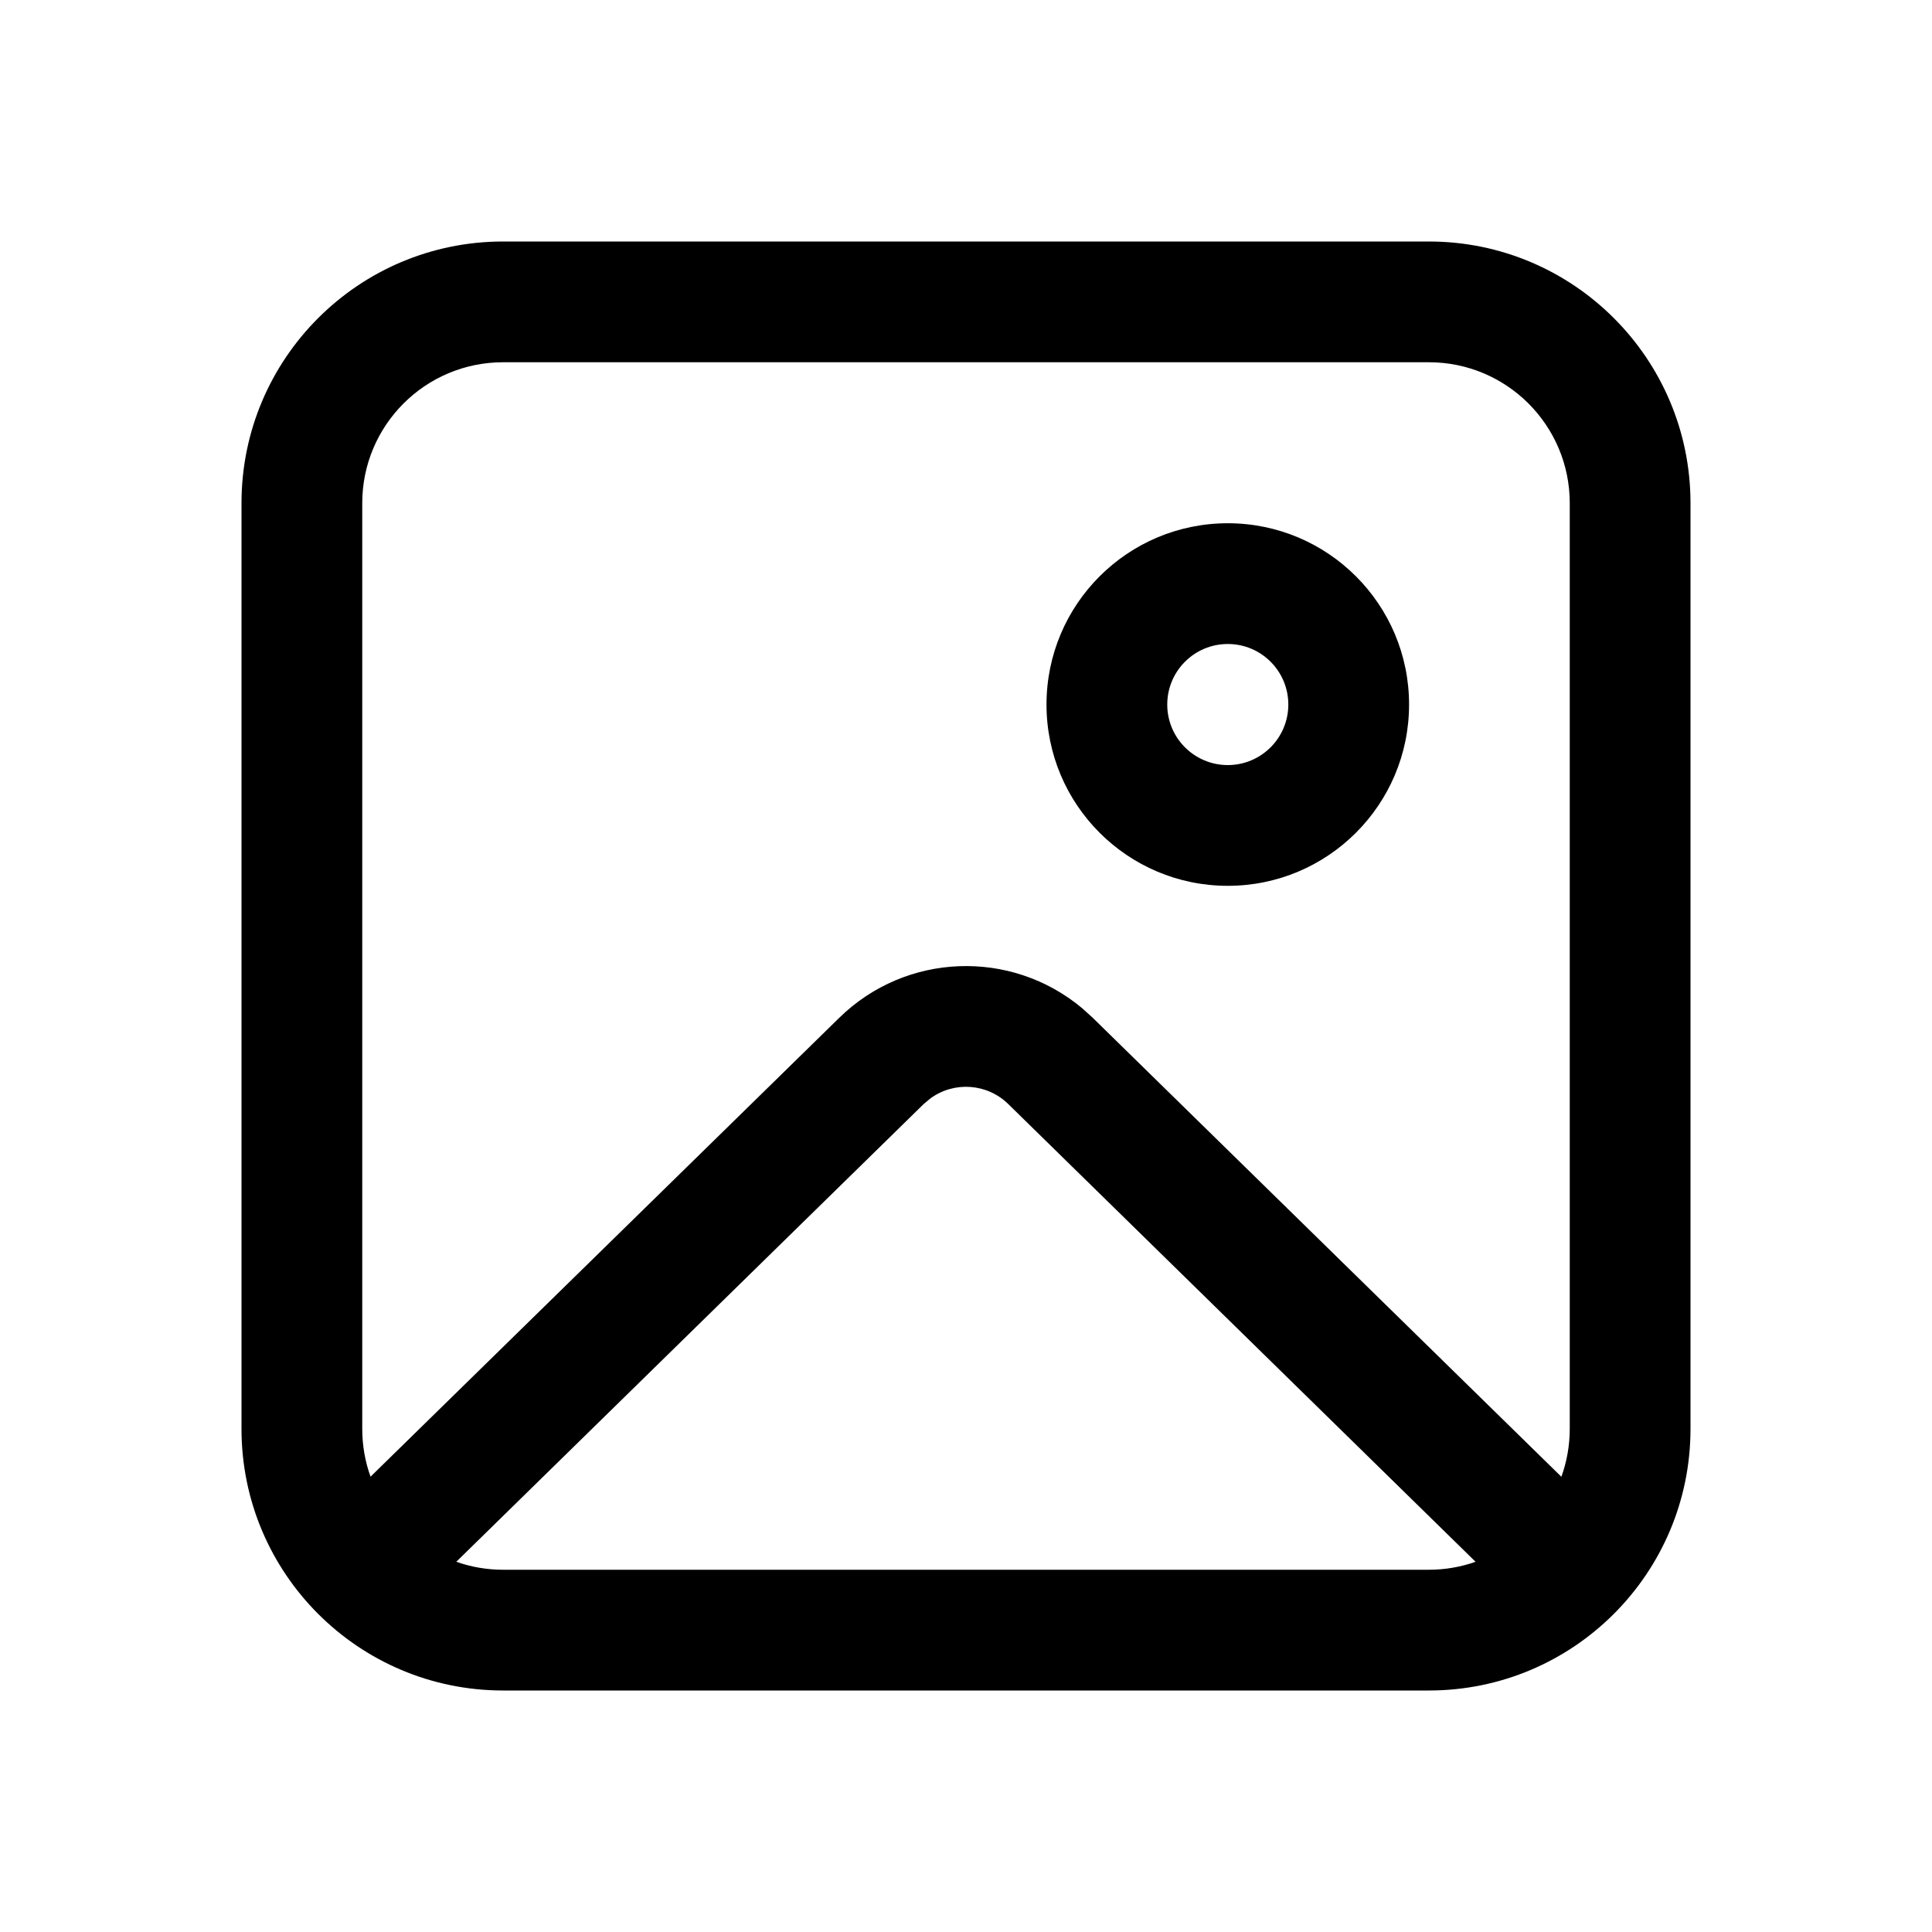
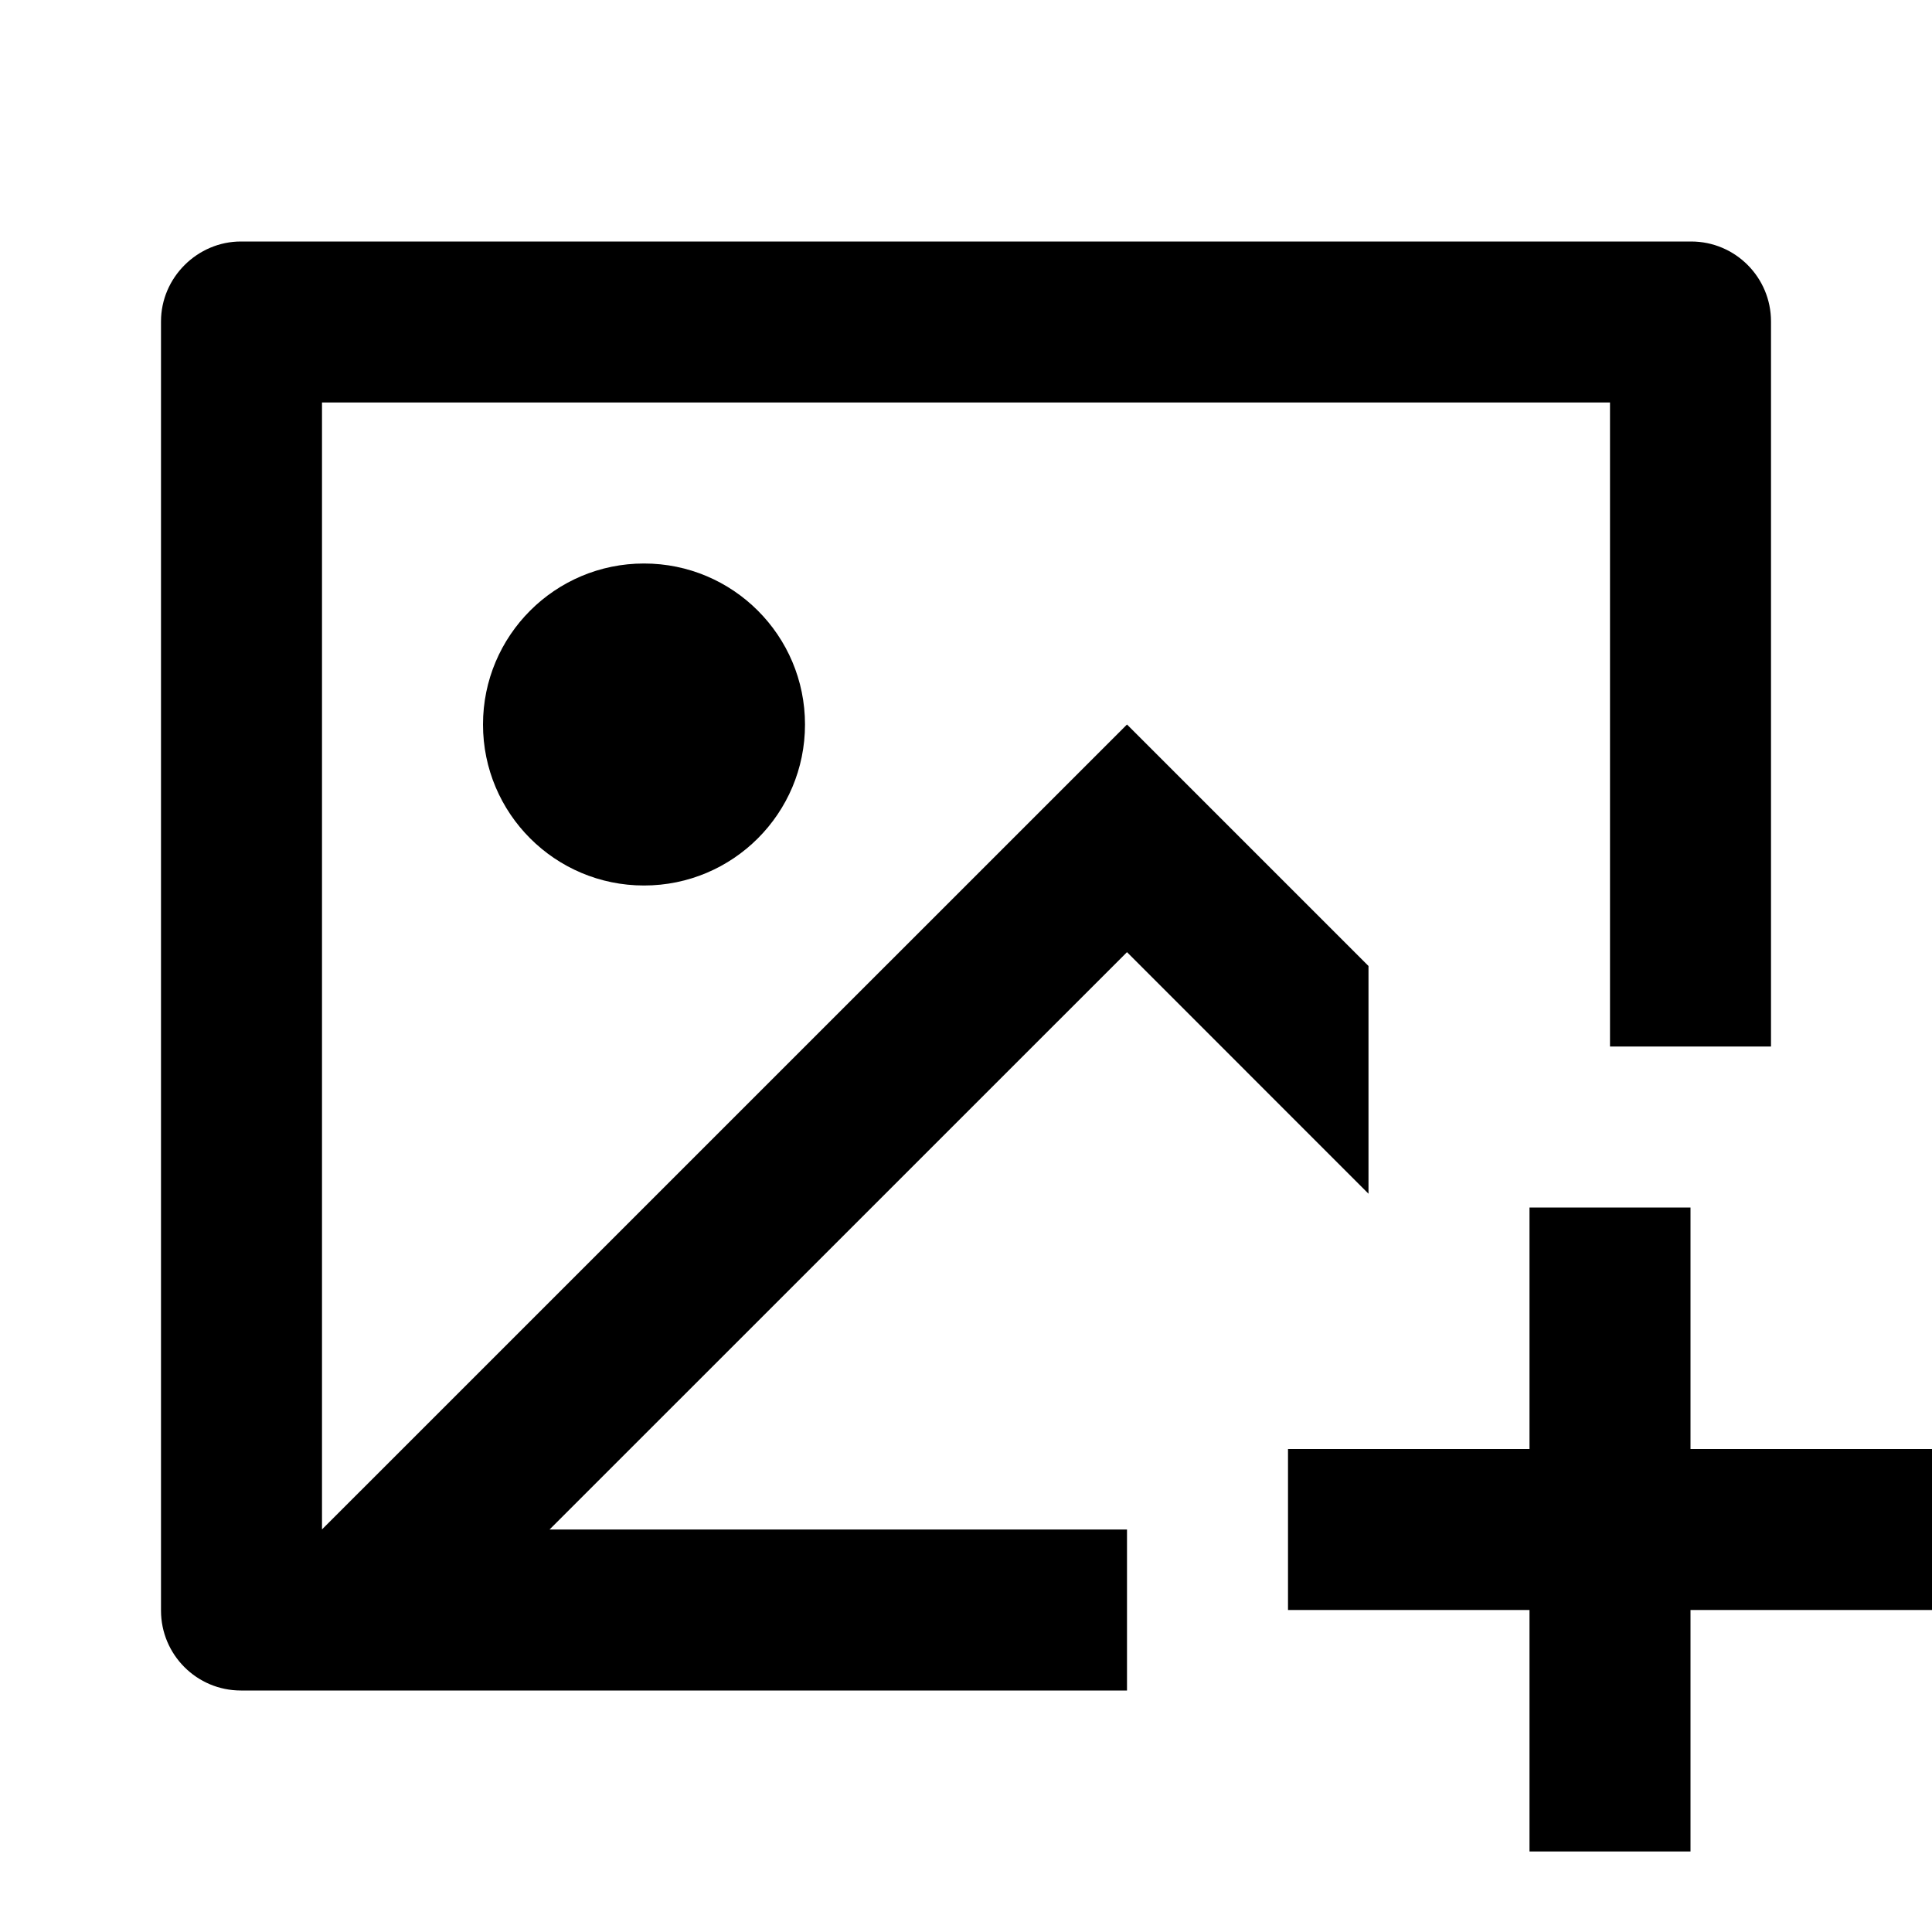
- <svg xmlns="http://www.w3.org/2000/svg" viewBox="0 0 24 24">
-   <g fill="none">
-     <path d="M17.75 3A3.25 3.25 0 0 1 21 6.25v11.5A3.25 3.25 0 0 1 17.75 21H6.25A3.25 3.25 0 0 1 3 17.75V6.25A3.25 3.25 0 0 1 6.25 3h11.5zm.58 16.401l-5.805-5.686a.75.75 0 0 0-.966-.071l-.084.07l-5.807 5.687c.182.064.378.099.582.099h11.5c.203 0 .399-.035.58-.099l-5.805-5.686L18.33 19.4zM17.75 4.5H6.25A1.75 1.75 0 0 0 4.5 6.25v11.5c0 .208.036.408.103.594l5.823-5.701a2.25 2.25 0 0 1 3.02-.116l.128.116l5.822 5.702c.067-.186.104-.386.104-.595V6.25a1.75 1.75 0 0 0-1.75-1.75zm-2.498 2a2.252 2.252 0 1 1 0 4.504a2.252 2.252 0 0 1 0-4.504zm0 1.5a.752.752 0 1 0 0 1.504a.752.752 0 0 0 0-1.504z" fill="currentColor" />
-   </g>
+ <svg xmlns="http://www.w3.org/2000/svg" viewBox="0 0 24 24" fill="currentColor">
+   <path d="M21 15V18H24V20H21V23H19V20H16V18H19V15H21ZM21.008 3C21.556 3 22 3.445 22 3.993V13H20V5H4V18.999L14 9L17 12V14.829L14 11.828L6.827 19H14V21H2.992C2.444 21 2 20.555 2 20.007V3.993C2 3.445 2.455 3 2.992 3H21.008ZM8 7C9.105 7 10 7.895 10 9C10 10.105 9.105 11 8 11C6.895 11 6 10.105 6 9C6 7.895 6.895 7 8 7Z" />
</svg>
